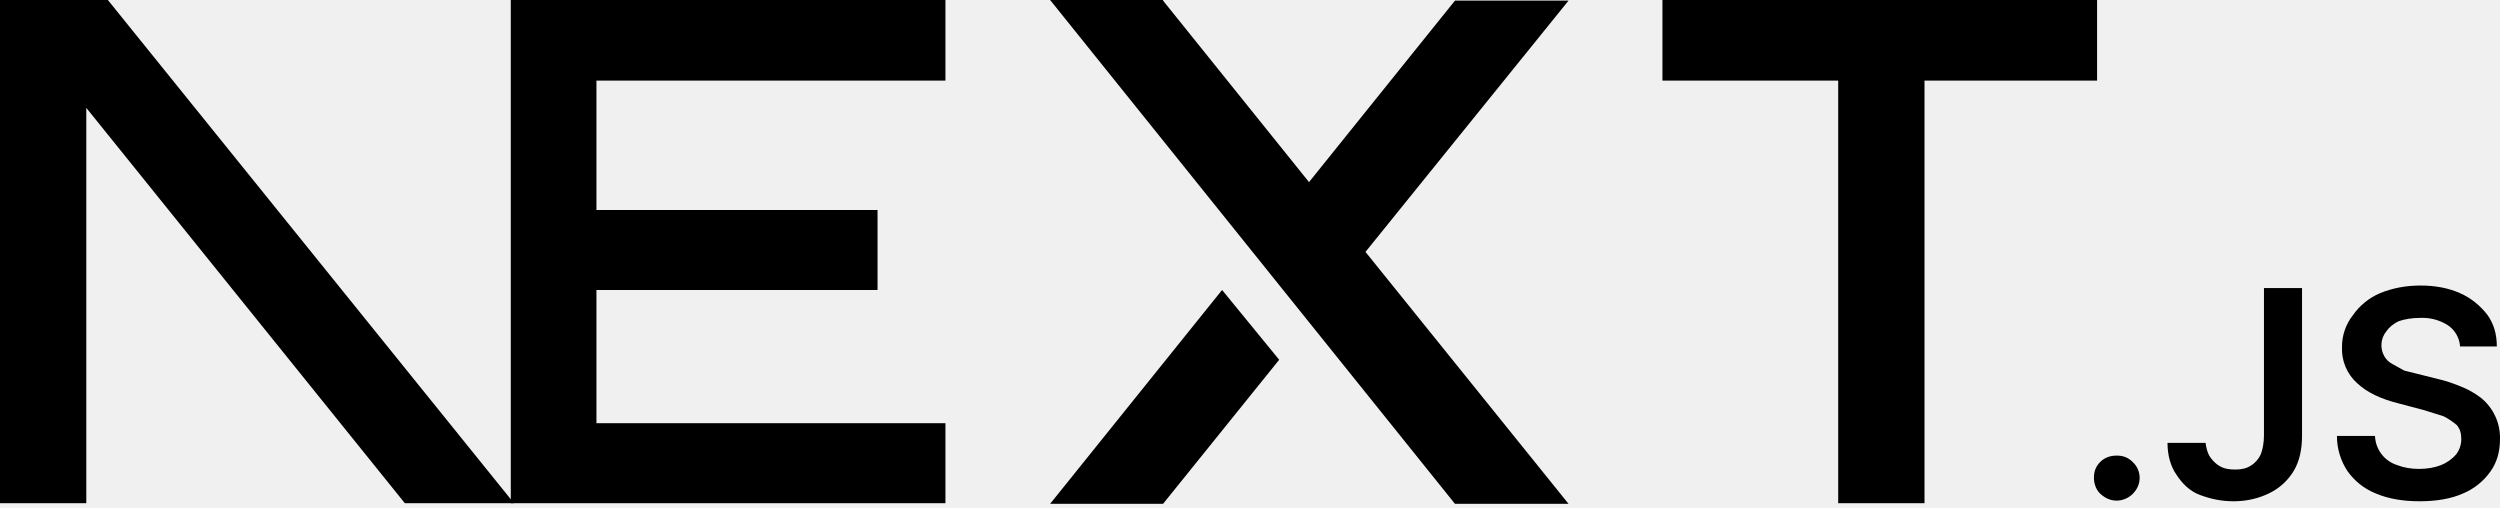
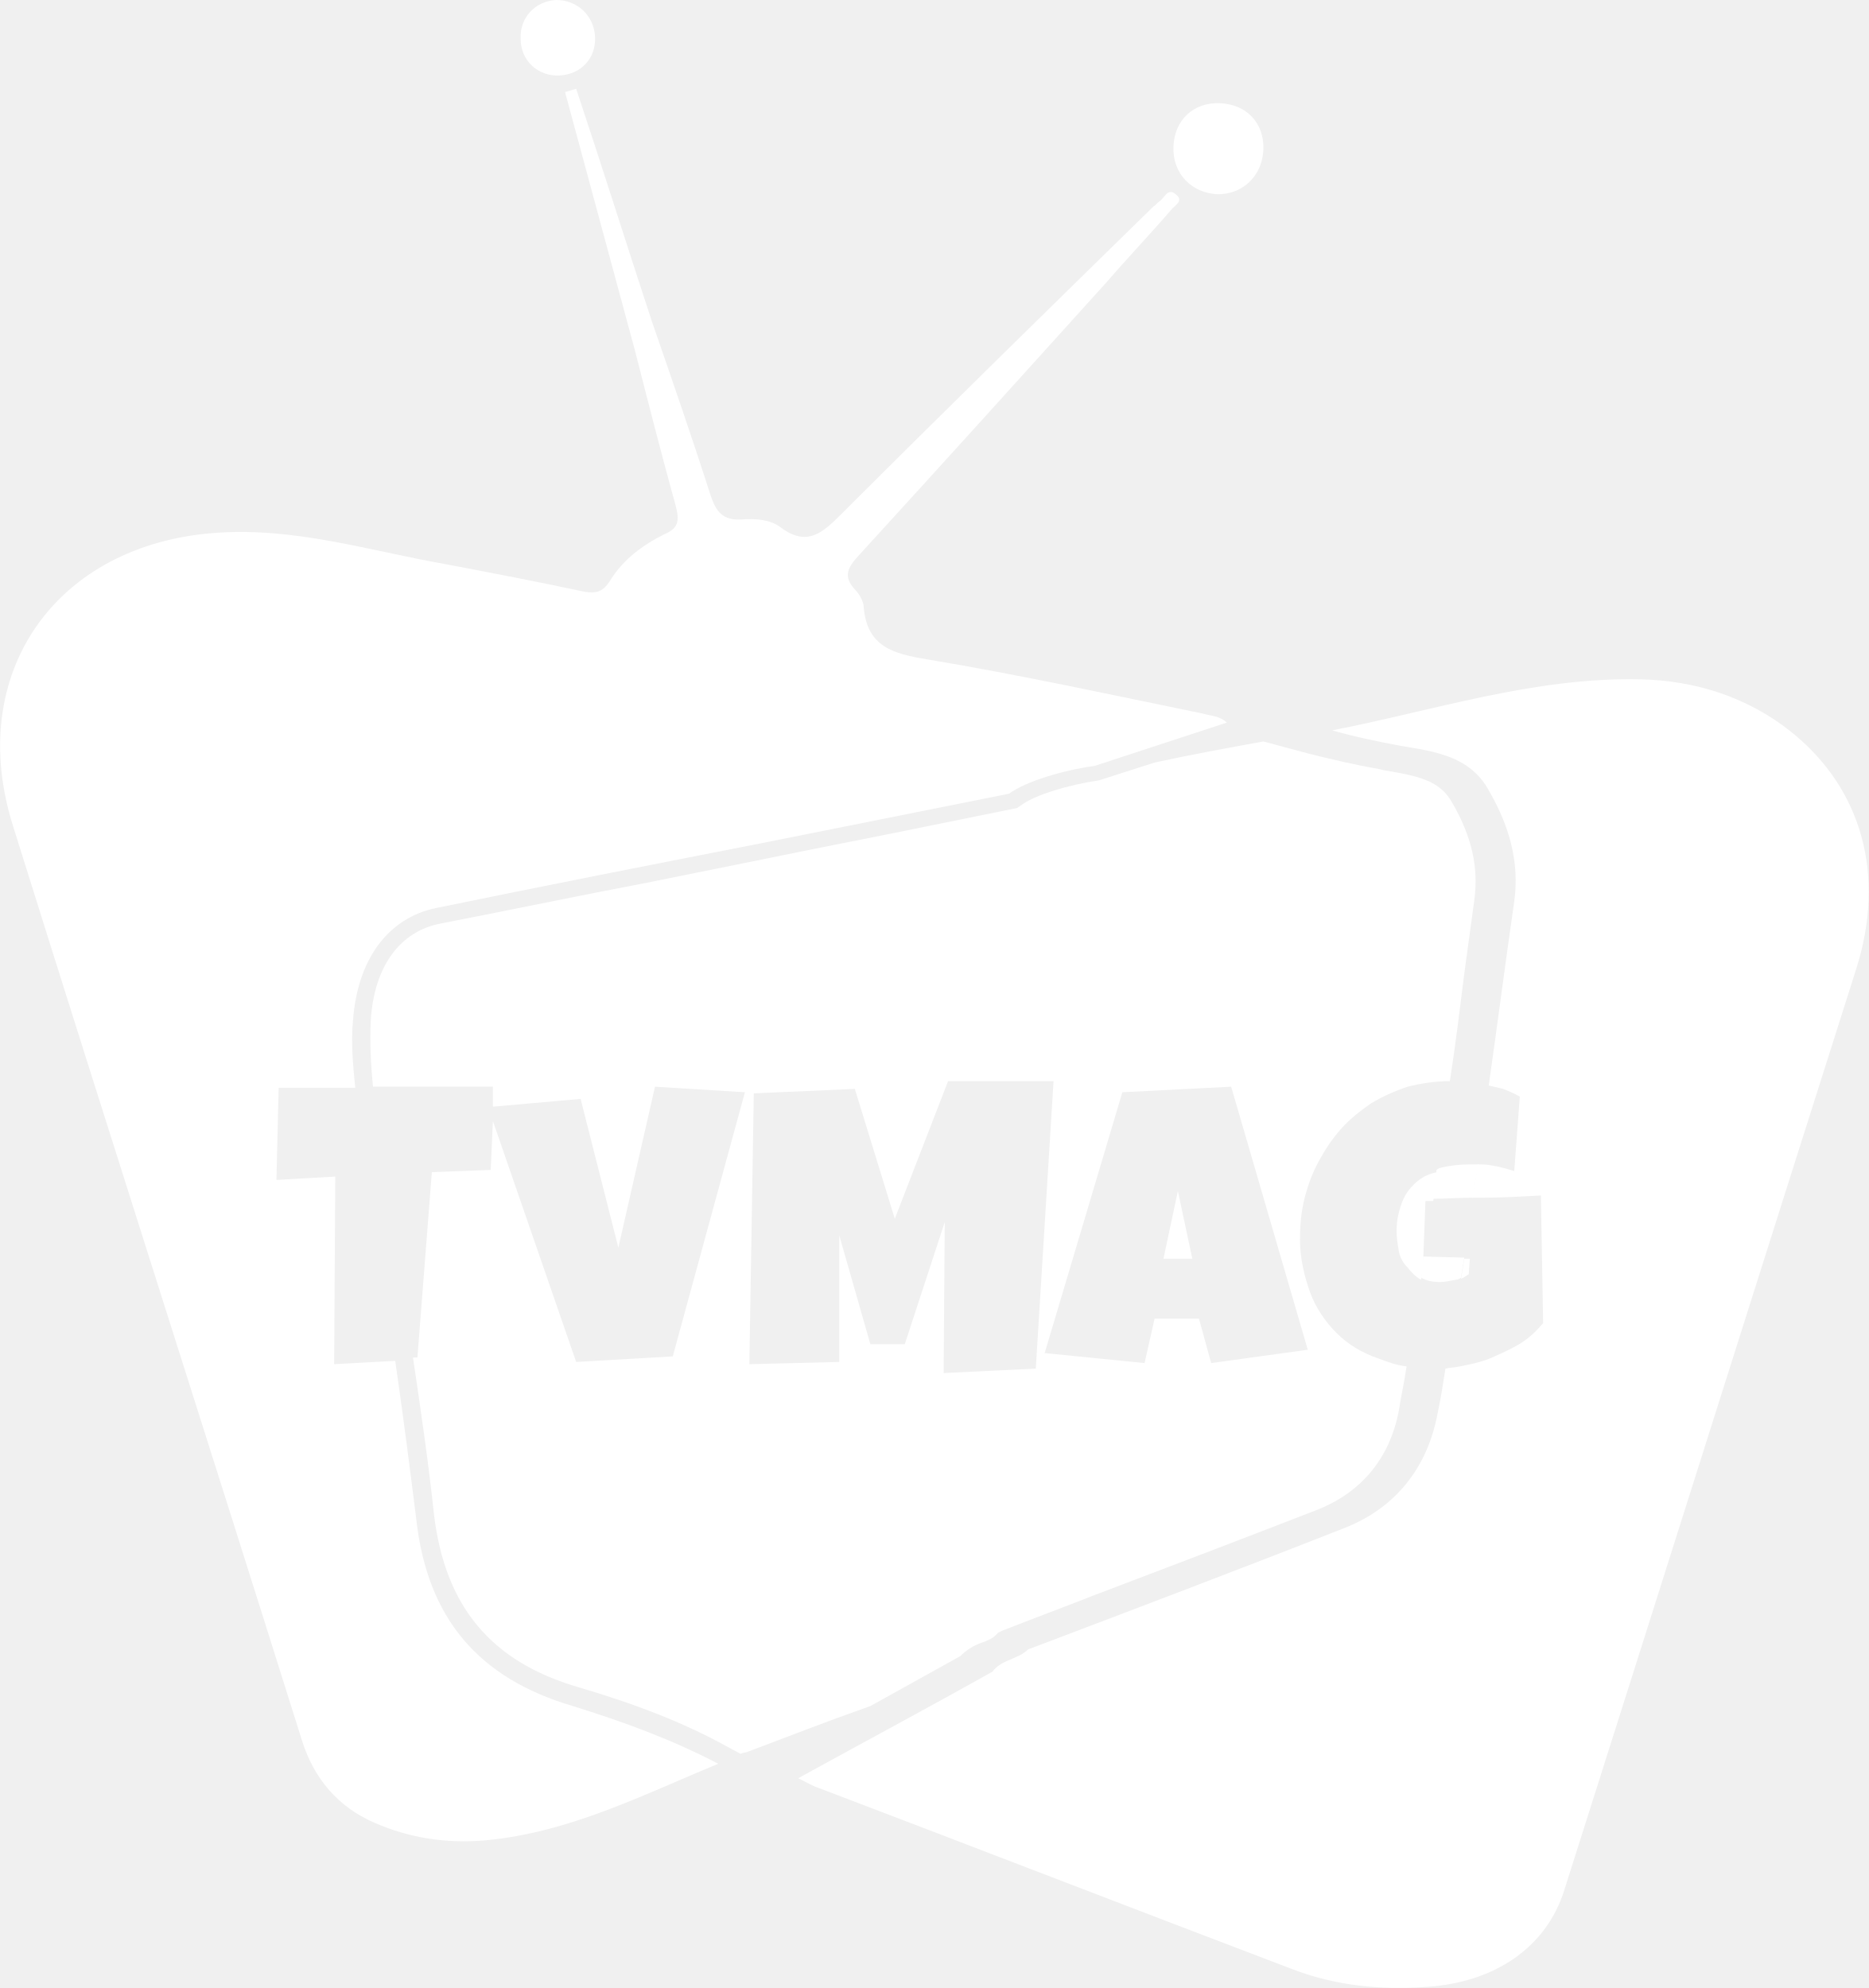
- <svg xmlns="http://www.w3.org/2000/svg" fill="none" viewBox="0 0 394 80">
-   <path fill="#000" d="M262 0h68.5v12.7h-27.2v66.6h-13.6V12.7H262V0ZM149 0v12.7H94v20.4h44.3v12.6H94v21h55v12.6H80.5V0h68.7zm34.3 0h-17.8l63.8 79.4h17.9l-32-39.7 32-39.6h-17.9l-23 28.6-23-28.6zm18.3 56.7-9-11-27.1 33.7h17.8l18.3-22.7z" />
-   <path fill="#000" d="M81 79.3 17 0H0v79.3h13.6V17l50.2 62.3H81Zm252.6-.4c-1 0-1.8-.4-2.5-1s-1.1-1.6-1.1-2.6.3-1.8 1-2.5 1.6-1 2.6-1 1.8.3 2.5 1a3.4 3.4 0 0 1 .6 4.3 3.7 3.7 0 0 1-3 1.8zm23.2-33.5h6v23.3c0 2.1-.4 4-1.3 5.5a9.1 9.1 0 0 1-3.8 3.5c-1.6.8-3.5 1.3-5.7 1.3-2 0-3.7-.4-5.3-1s-2.8-1.8-3.7-3.2c-.9-1.3-1.4-3-1.4-5h6c.1.8.3 1.6.7 2.2s1 1.2 1.6 1.5c.7.4 1.5.5 2.4.5 1 0 1.8-.2 2.4-.6a4 4 0 0 0 1.6-1.8c.3-.8.5-1.8.5-3V45.5zm30.9 9.1a4.4 4.4 0 0 0-2-3.3 7.5 7.5 0 0 0-4.3-1.1c-1.3 0-2.4.2-3.3.5-.9.4-1.6 1-2 1.6a3.5 3.5 0 0 0-.3 4c.3.5.7.9 1.3 1.2l1.8 1 2 .5 3.2.8c1.3.3 2.5.7 3.7 1.2a13 13 0 0 1 3.2 1.8 8.1 8.1 0 0 1 3 6.5c0 2-.5 3.7-1.5 5.1a10 10 0 0 1-4.4 3.5c-1.8.8-4.1 1.2-6.8 1.2-2.6 0-4.9-.4-6.8-1.2-2-.8-3.4-2-4.5-3.5a10 10 0 0 1-1.7-5.6h6a5 5 0 0 0 3.5 4.6c1 .4 2.2.6 3.4.6 1.3 0 2.5-.2 3.5-.6 1-.4 1.8-1 2.4-1.7a4 4 0 0 0 .8-2.4c0-.9-.2-1.6-.7-2.2a11 11 0 0 0-2.1-1.4l-3.2-1-3.8-1c-2.8-.7-5-1.7-6.6-3.2a7.2 7.2 0 0 1-2.4-5.7 8 8 0 0 1 1.7-5 10 10 0 0 1 4.3-3.5c2-.8 4-1.2 6.4-1.2 2.3 0 4.4.4 6.2 1.2 1.8.8 3.2 2 4.3 3.4 1 1.4 1.5 3 1.5 5h-5.8z" />
+ <svg xmlns="http://www.w3.org/2000/svg" version="1.1" id="Capa_1" x="0px" y="0px" viewBox="0 0 168.3 179.1" style="enable-background:new 0 0 168.3 179.1;" xml:space="preserve">
+   <style type="text/css">
+ 	.st0{fill:#FFFFFF;}
+ </style>
+   <g>
+     <path class="st0" d="M129.8,105.2c-0.1,0-0.3,0.1-0.4,0.2c-0.1,0.9-0.3,1.7-0.4,2.6c1.2,0,2.5-0.1,3.7-0.1c0.1-1,0.3-2,0.5-3   c-0.2,0-0.5,0-0.7,0C131.5,104.9,130.6,105,129.8,105.2z" />
+     <path class="st0" d="M128,115.1c0.5,0.3,1.1,0.4,1.7,0.4c0.4,0,0.9-0.1,1.4-0.2c0.2,0,0.4-0.1,0.5-0.2c0.1-0.6,0.2-1.2,0.3-1.8   l-3.7-0.1C128.1,113.9,128.1,114.5,128,115.1L128,115.1z" />
+     <path class="st0" d="M109.7,17.5c2.3,0,4-1.7,4.1-4c0.1-2.4-1.5-4.1-3.9-4.2c-2.4-0.1-4.1,1.5-4.2,3.9   C105.6,15.6,107.3,17.4,109.7,17.5z" />
+     <path class="st0" d="M50.4,6.8c1.9-0.1,3.3-1.5,3.2-3.5C53.5,1.4,52,0,50.1,0c-1.9,0.1-3.3,1.6-3.2,3.5C46.9,5.5,48.5,6.9,50.4,6.8   z" />
+     <path class="st0" d="M30.2,106l-5.3,0.3l0.2-8.3H32c-0.2-2-0.4-4.1-0.2-6.1c0.4-5.4,3.1-9.2,7.5-10.1c9.7-2,19.4-3.9,29.1-5.8   c7.5-1.5,15-3,22.5-4.5c1.5-1.1,4.8-2.1,7.7-2.5l0,0l0,0c4-1.3,7.9-2.6,11.9-3.9c-0.6-0.6-1.4-0.6-2.1-0.8   c-8.3-1.7-16.5-3.5-24.9-4.9c-3-0.5-5.4-1.1-5.7-4.7c0-0.5-0.4-1.2-0.8-1.6c-1.1-1.2-0.6-2,0.3-3c7.5-8.2,14.9-16.4,22.4-24.7   c1.9-2.2,3.9-4.3,5.8-6.5c0.3-0.4,1.2-0.8,0.4-1.4c-0.7-0.6-1,0.3-1.4,0.6c-0.2,0.1-0.4,0.4-0.6,0.5C94.5,27.8,85.1,37,75.8,46.3   c-1.7,1.7-3.1,3-5.5,1.2c-0.9-0.7-2.3-0.8-3.5-0.7c-1.7,0.1-2.3-0.7-2.8-2.2c-1.7-5.3-3.5-10.5-5.3-15.7l0,0l0,0   c-2.3-7-4.5-14-6.8-20.9c-0.3,0.1-0.7,0.2-1,0.3c2.1,7.8,4.2,15.5,6.3,23.3l0,0l0,0c1.2,4.7,2.4,9.4,3.7,14.1   c0.3,1.2,0.2,1.9-1,2.4c-2,1-3.8,2.3-5,4.3c-0.6,0.9-1.2,1.1-2.3,0.9c-4.2-0.9-8.4-1.7-12.6-2.5c-6.8-1.2-13.4-3.3-20.5-2.8   C5,49-3.2,60.7,1.2,74.5c8.6,27.5,17.4,54.9,26,82.3c1.1,3.5,3.3,6,6.5,7.4s6.5,1.9,10,1.6c7.6-0.7,14.2-4.1,21-6.9l0,0   c-4.2-2.2-8.6-3.8-13.1-5.2c-8.5-2.5-13.1-7.9-14.1-16.8c-0.6-4.8-1.2-9.5-1.9-14.3l-5.5,0.3L30.2,106z" />
+     <polygon class="st0" points="104.8,113.4 107.4,113.4 106.1,107.3  " />
+     <path class="st0" d="M127.7,106.4c-0.6,0.5-1.1,1.1-1.4,1.9s-0.5,1.6-0.5,2.6c0,0.6,0.1,1.2,0.2,1.8s0.4,1.1,0.8,1.5   c0.3,0.4,0.7,0.8,1.2,1.1c0.1-0.6,0.2-1.2,0.3-1.8h-0.1l0.2-5.3c0.2,0,0.4,0,0.7,0c0.1-0.9,0.3-1.7,0.4-2.6   C128.8,105.7,128.2,106,127.7,106.4z" />
+     <path class="st0" d="M120.4,120.1c-1-1-1.9-2.3-2.4-3.7s-0.9-3-0.9-4.7c0-1.3,0.1-2.5,0.4-3.7s0.7-2.3,1.3-3.4s1.2-2,2-2.9   s1.7-1.6,2.7-2.3c1-0.6,2.1-1.1,3.3-1.5c1.2-0.3,2.5-0.5,3.8-0.5l0,0c0.5-3.2,0.9-6.5,1.3-9.7c0.3-2.2,0.6-4.4,0.9-6.6   c0.4-2.9-0.2-5.7-2-8.8c-1.1-2-3.1-2.4-6.1-2.9l-0.4-0.1c-2.3-0.4-4.4-0.9-6.4-1.4l-4.1-1.1c-3.3,0.6-6.6,1.2-9.8,1.9l-5,1.6   c-2.7,0.4-5.8,1.3-7.1,2.3l-0.3,0.2l-6.9,1.4c-5.3,1.1-10.6,2.1-15.9,3.2c-3.5,0.7-6.9,1.4-10.4,2.1c-6.3,1.2-12.5,2.5-18.7,3.7   c-3.7,0.7-6,3.9-6.3,8.7c-0.1,2,0,4,0.2,6h10.8v1.8l7.9-0.7l3.4,13.4L59,97.9l8.1,0.5l-6.5,23.8l-8.7,0.5L44.4,101l-0.2,4.4   l-5.3,0.2l-1.3,16.7h-0.4c0.7,4.7,1.4,9.5,1.9,14.2l0,0c1,8.2,5.1,13.2,13,15.5c5.1,1.5,9.5,3.2,13.3,5.3l1.3,0.7   c0.2-0.1,0.5-0.1,0.7-0.2c3.7-1.4,7.3-2.8,11-4.1l8.1-4.5c0.7-0.7,1.5-1.1,2.2-1.3c0.4-0.2,0.7-0.3,0.9-0.5l0.3-0.3l0.4-0.2   c2.8-1.1,5.5-2.1,8.3-3.2c6.6-2.5,13.4-5.1,20.1-7.7c4-1.6,6.5-4.7,7.3-8.9c0.2-1.3,0.5-2.6,0.7-4c-0.9-0.1-1.7-0.4-2.5-0.7   C122.7,121.9,121.4,121.1,120.4,120.1z M85,123.7l0.1-13.6l-3.6,11h-3.1l-2.8-9.8v11.4l-8.1,0.2l0.4-24.4l9.1-0.4l3.6,11.7   l4.8-12.4h9.5l-1.6,25.9L85,123.7z M109.1,122.8l-1.1-4h-4l-0.9,4l-9-0.9l7-23.5l9.8-0.5l6.9,23.7L109.1,122.8z" />
+     <path class="st0" d="M161.3,65.9c-3.9-3.1-8.6-4.6-13.6-4.7c-9.5-0.2-18.5,2.8-27.7,4.6c2.1,0.6,4.1,1,6.2,1.4c3,0.5,6.2,0.9,7.9,4   c1.8,3.1,2.8,6.4,2.3,10c-0.8,5.5-1.5,11-2.3,16.6c0.5,0.1,0.9,0.2,1.3,0.3c0.5,0.2,1,0.4,1.5,0.7l-0.5,6.7c-0.7-0.2-1.3-0.4-2-0.5   c-0.5-0.1-0.9-0.1-1.3-0.1c-0.1,1-0.3,2-0.5,3c0.3,0,0.6,0,0.9,0c1.8,0,3.5-0.1,5.3-0.2l0.2,11.5c-0.6,0.7-1.2,1.3-2,1.8   s-1.7,0.9-2.6,1.3s-1.9,0.6-2.9,0.8c-0.4,0.1-0.9,0.1-1.3,0.2c-0.2,1.3-0.4,2.6-0.7,4c-0.9,4.9-3.8,8.6-8.5,10.4   c-9.4,3.7-18.9,7.3-28.4,10.9c-0.9,0.9-2.4,0.9-3.2,2c-5.7,3.2-11.5,6.3-17.5,9.6c0.8,0.4,1.3,0.7,1.9,0.9   c14.2,5.4,28.4,10.9,42.6,16.3c3.9,1.5,8,1.9,12.1,1.6c6.2-0.4,10.8-3.6,12.4-8.7c8.8-27.7,17.5-55.3,26.3-83   C169.9,78.8,167.7,71,161.3,65.9z" />
+     <path class="st0" d="M132.3,114.8l0.1-1.4h-0.5c-0.1,0.6-0.2,1.2-0.3,1.8C131.9,115.1,132.1,114.9,132.3,114.8z" />
+   </g>
</svg>
